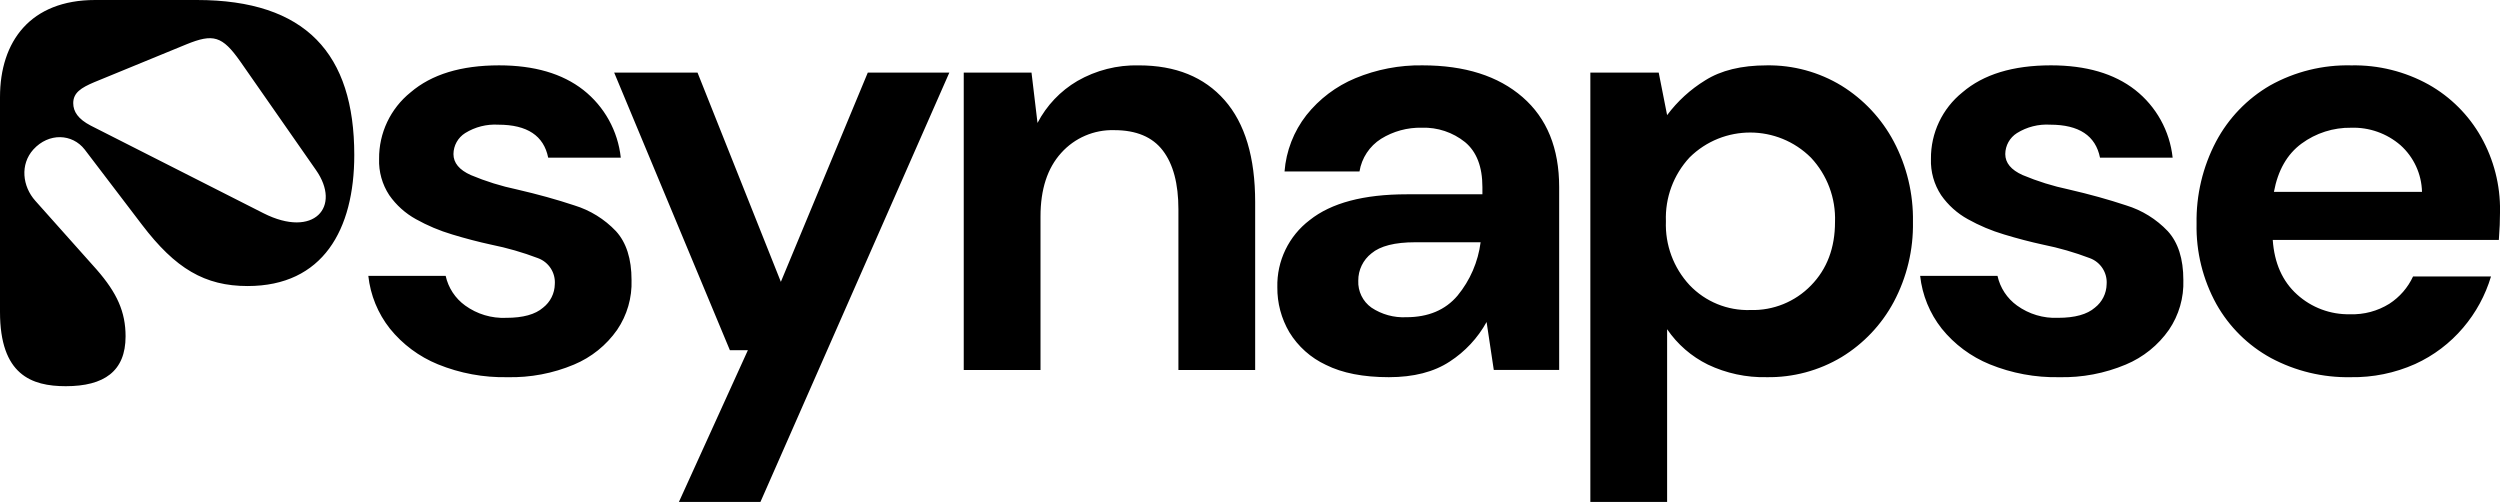
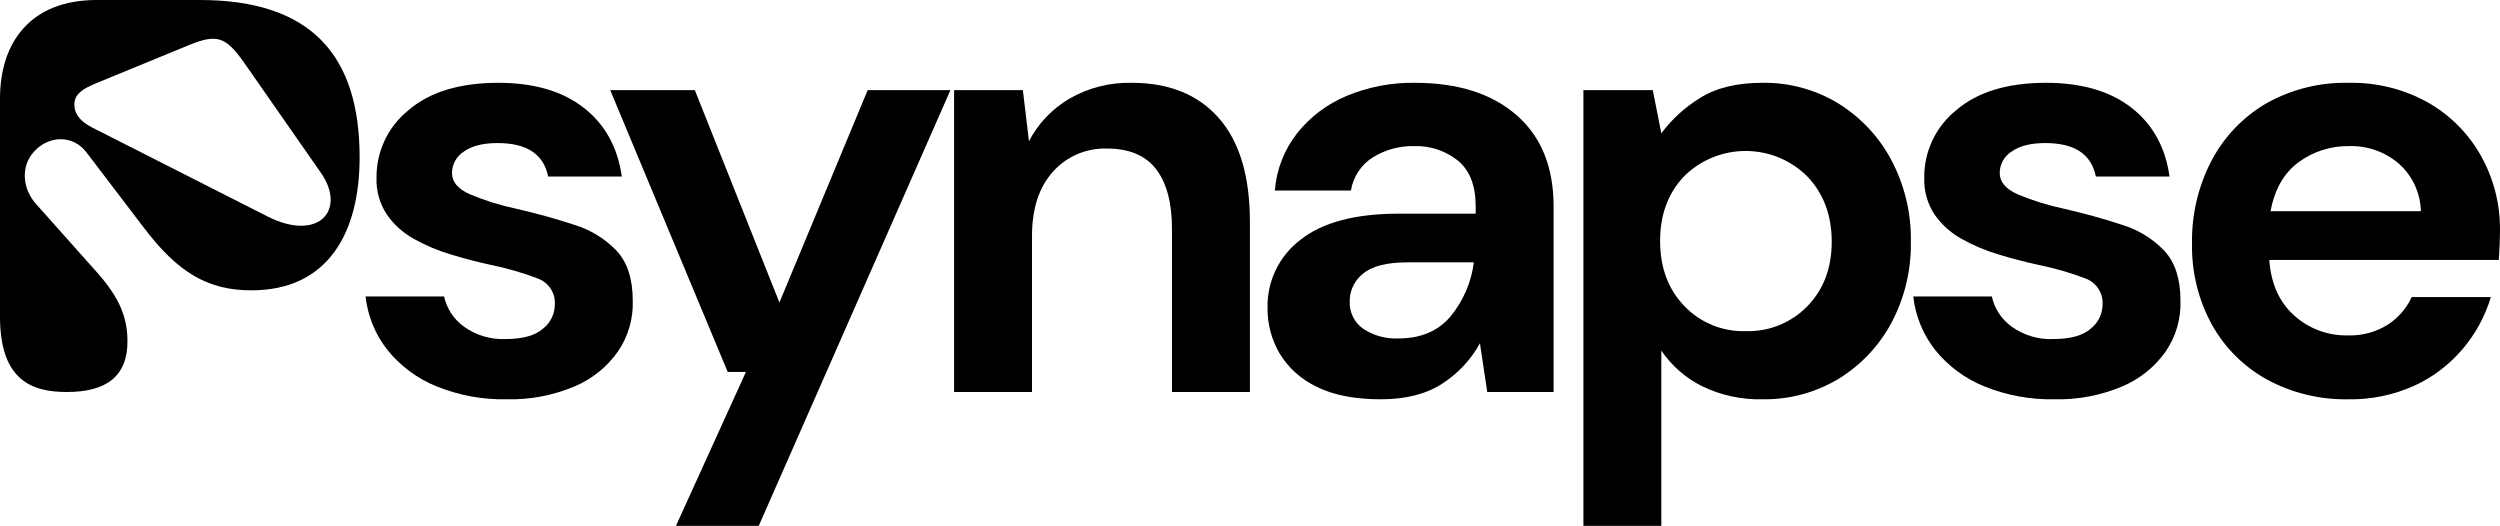
- <svg xmlns="http://www.w3.org/2000/svg" viewBox="0 0 500.004 100.381">
-   <path d="M110.228,77.239c21.826,0,31.494,10.764,31.494,30.995,0,14.951-6.279,26.213-21.329,26.213-8.571,0-14.45-3.489-21.128-12.26L87.8,107.138c-2.492-3.189-7.176-3.389-10.265,0-2.691,2.99-2.192,7.376.4,10.266L90.2,131.158c4.087,4.684,5.781,8.47,5.781,13.354,0,6.977-4.286,9.967-11.96,9.967-6.877,0-13.155-2.292-13.155-14.851V96.673c0-11.162,6.08-19.434,19.035-19.434ZM89,102.355l34.583,17.54c10.066,5.083,15.648-1.3,10.465-8.67L118.9,89.5c-3.588-5.083-5.381-5.582-10.764-3.388L89.7,93.684c-2.592,1.1-4.187,2.092-4.187,4.185C85.511,99.564,86.508,101.059,89,102.355Zm83.353,50.321A34.991,34.991,0,0,1,158.44,150.1a24.011,24.011,0,0,1-9.593-7.136,20.628,20.628,0,0,1-4.317-10.553H160a9.944,9.944,0,0,0,3.9,5.935,13.032,13.032,0,0,0,8.214,2.46q5.035,0,7.375-2.04a6.07,6.07,0,0,0,2.339-4.677,5.152,5.152,0,0,0-3.357-5.216,59.289,59.289,0,0,0-9.355-2.7q-3.84-.837-7.8-2.039a35.718,35.718,0,0,1-7.256-3.058,15.824,15.824,0,0,1-5.337-4.8,12.411,12.411,0,0,1-2.038-7.255,16.865,16.865,0,0,1,6.3-13.312q6.3-5.4,17.689-5.4,10.552,0,16.85,4.917a19.93,19.93,0,0,1,7.5,13.551H180.506q-1.32-6.593-9.953-6.6a11.3,11.3,0,0,0-6.656,1.679,5.01,5.01,0,0,0-2.339,4.2q0,2.64,3.477,4.2a50.81,50.81,0,0,0,9.234,2.879q6.234,1.44,11.453,3.178a19.252,19.252,0,0,1,8.335,5.157q3.119,3.418,3.118,9.774A16.7,16.7,0,0,1,194.3,143.2a19.885,19.885,0,0,1-8.636,6.956,32.388,32.388,0,0,1-13.312,2.52Zm34.3,24.944,13.791-30.341h-3.6L193.7,91.753h16.669l16.669,41.855,17.39-41.855h16.31l-37.78,85.867Zm56.963-26.383V91.753h13.553l1.2,10.074a20.929,20.929,0,0,1,7.975-8.395,23.518,23.518,0,0,1,12.292-3.118q11.031,0,17.149,6.955t6.116,20.388v33.58h-15.35V119.1q0-7.674-3.118-11.753t-9.714-4.077a13.7,13.7,0,0,0-10.614,4.556q-4.137,4.56-4.136,12.713v30.7Zm85.027,1.439q-7.675,0-12.593-2.459a16.988,16.988,0,0,1-7.315-6.536,17.393,17.393,0,0,1-2.4-8.993,16.37,16.37,0,0,1,6.477-13.433q6.476-5.155,19.428-5.156h15.11v-1.44q0-6.117-3.478-9a13.1,13.1,0,0,0-8.634-2.877A14.841,14.841,0,0,0,347.082,105a9.55,9.55,0,0,0-4.317,6.536h-14.99a20.923,20.923,0,0,1,4.377-11.272,24.528,24.528,0,0,1,9.774-7.377,33.69,33.69,0,0,1,13.433-2.578q12.709,0,20.026,6.357t7.317,17.988v36.578H369.626l-1.44-9.594a22.172,22.172,0,0,1-7.375,7.915q-4.738,3.121-12.172,3.123Zm3.478-11.993q6.6,0,10.254-4.317a20.977,20.977,0,0,0,4.616-10.674H353.916q-6.117,0-8.754,2.219a6.862,6.862,0,0,0-2.639,5.457,6.28,6.28,0,0,0,2.639,5.4,11.544,11.544,0,0,0,6.955,1.915Zm36.818,36.937V91.753h13.672l1.68,8.516a27.294,27.294,0,0,1,7.614-6.957q4.736-3,12.292-3a27.944,27.944,0,0,1,14.991,4.078,29.227,29.227,0,0,1,10.435,11.153,33.177,33.177,0,0,1,3.837,16.07,32.825,32.825,0,0,1-3.837,16.01,28.882,28.882,0,0,1-10.435,11.033,28.243,28.243,0,0,1-14.991,4.018,25.939,25.939,0,0,1-11.752-2.519,21.158,21.158,0,0,1-8.154-7.076V177.62Zm32.021-38.376a16.2,16.2,0,0,0,12.112-4.918q4.8-4.914,4.8-12.711a17.855,17.855,0,0,0-4.8-12.833,17.229,17.229,0,0,0-24.285-.06,17.77,17.77,0,0,0-4.737,12.772,17.76,17.76,0,0,0,4.737,12.772,16.052,16.052,0,0,0,12.169,4.978Zm61.761,13.432a34.983,34.983,0,0,1-13.912-2.578,24,24,0,0,1-9.594-7.136,20.649,20.649,0,0,1-4.317-10.553h15.47a9.944,9.944,0,0,0,3.9,5.935,13.032,13.032,0,0,0,8.214,2.46q5.035,0,7.375-2.04a6.07,6.07,0,0,0,2.339-4.677,5.152,5.152,0,0,0-3.357-5.216,59.289,59.289,0,0,0-9.355-2.7q-3.84-.837-7.794-2.039a35.726,35.726,0,0,1-7.257-3.058,15.811,15.811,0,0,1-5.336-4.8,12.412,12.412,0,0,1-2.039-7.255,16.866,16.866,0,0,1,6.3-13.312q6.3-5.4,17.69-5.4,10.552,0,16.85,4.917a19.93,19.93,0,0,1,7.5,13.551H490.871q-1.32-6.593-9.953-6.6a11.3,11.3,0,0,0-6.656,1.679,5.01,5.01,0,0,0-2.339,4.2q0,2.64,3.477,4.2a50.844,50.844,0,0,0,9.235,2.879q6.234,1.44,11.453,3.178a19.255,19.255,0,0,1,8.334,5.157q3.118,3.418,3.118,9.774a16.709,16.709,0,0,1-2.877,9.953,19.885,19.885,0,0,1-8.636,6.956,32.4,32.4,0,0,1-13.31,2.525Zm58.283,0a32.469,32.469,0,0,1-15.951-3.839,27.777,27.777,0,0,1-10.913-10.792,31.93,31.93,0,0,1-3.957-16.071,33.941,33.941,0,0,1,3.9-16.429,28.3,28.3,0,0,1,10.793-11.213,31.718,31.718,0,0,1,16.249-4.018A30.648,30.648,0,0,1,556.6,94.151a27.586,27.586,0,0,1,10.5,10.5,29.48,29.48,0,0,1,3.777,14.81c0,.882-.021,1.8-.06,2.759s-.1,1.96-.179,3h-45.22q.477,6.956,4.857,10.912a15.262,15.262,0,0,0,10.613,3.958,13.942,13.942,0,0,0,7.855-2.1,13,13,0,0,0,4.737-5.458h15.591a28.3,28.3,0,0,1-5.576,10.255,27.532,27.532,0,0,1-9.594,7.256A30.373,30.373,0,0,1,541,152.676Zm.118-49.889a16.351,16.351,0,0,0-9.953,3.178q-4.315,3.18-5.516,9.654H555.27a12.949,12.949,0,0,0-4.317-9.355,14.369,14.369,0,0,0-9.835-3.477Z" fill="currentColor" transform="translate(-70.866 -77.239)" />
+ <svg xmlns="http://www.w3.org/2000/svg" viewBox="0 0 600 126.213">
+   <g>
+     <path d="M150.315,130.626c26.584,0,38.36,13.11,38.36,37.752,0,18.209-7.647,31.927-25.979,31.927-10.439,0-17.601-4.25-25.733-14.932L123.002,167.044c-3.035-3.885-8.74-4.128-12.503,0-3.277,3.641-2.67,8.984.486,12.503l14.931,16.753c4.977,5.705,7.042,10.317,7.042,16.266,0,8.498-5.221,12.139-14.567,12.139-8.376,0-16.024-2.792-16.024-18.088V154.297c0-13.596,7.405-23.671,23.185-23.671ZM124.459,161.217,166.581,182.582c12.261,6.191,19.059-1.578,12.746-10.561L160.876,145.557c-4.37-6.191-6.554-6.798-13.11-4.126l-22.456,9.226c-3.157,1.335-5.099,2.548-5.099,5.098C120.21,157.818,121.425,159.639,124.459,161.217Z" transform="translate(-102.3662 -130.6264)" fill="currentColor" />
+     <g>
+       <path d="M223.988,226.458a42.604,42.604,0,0,1-16.943-3.14,29.256,29.256,0,0,1-11.685-8.692,25.119,25.119,0,0,1-5.258-12.854h18.841a12.118,12.118,0,0,0,4.747,7.229,15.879,15.879,0,0,0,10.005,2.996q6.134,0,8.983-2.484a7.387,7.387,0,0,0,2.849-5.696,6.272,6.272,0,0,0-4.089-6.354,72.251,72.251,0,0,0-11.392-3.287q-4.678-1.019-9.494-2.484a43.55,43.55,0,0,1-8.84-3.725,19.239,19.239,0,0,1-6.498-5.843,15.119,15.119,0,0,1-2.484-8.836,20.541,20.541,0,0,1,7.667-16.214q7.673-6.574,21.548-6.574,12.85,0,20.521,5.989,7.673,5.991,9.129,16.505H233.922q-1.611-8.03-12.125-8.034-5.26,0-8.107,2.045a6.107,6.107,0,0,0-2.849,5.113q0,3.216,4.236,5.112a61.959,61.959,0,0,0,11.249,3.507q7.59,1.753,13.948,3.871a23.446,23.446,0,0,1,10.152,6.28q3.798,4.163,3.8,11.905a20.365,20.365,0,0,1-3.507,12.123A24.2,24.2,0,0,1,240.202,223.389,39.47,39.47,0,0,1,223.988,226.458Z" transform="translate(-102.3662 -130.6264)" fill="currentColor" />
+       <path d="M264.595,256.839,281.395,219.884h-4.382l-28.193-67.63H269.124l20.303,50.978,21.183-50.978h19.864l-46.012,104.586Z" transform="translate(-102.3662 -130.6264)" fill="currentColor" />
+       <path d="M331.349,224.704V152.253h16.507l1.458,12.27a25.496,25.496,0,0,1,9.716-10.225,28.643,28.643,0,0,1,14.97-3.798q13.439,0,20.89,8.472,7.447,8.476,7.449,24.832v40.9H383.641V185.558q0-9.346-3.796-14.314-3.804-4.966-11.832-4.967a16.684,16.684,0,0,0-12.929,5.549q-5.04,5.554-5.036,15.485v37.393Z" transform="translate(-102.3662 -130.6264)" fill="currentColor" />
+       <path d="M433.746,226.458q-9.349,0-15.339-2.996a20.707,20.707,0,0,1-8.911-7.96,21.177,21.177,0,0,1-2.92-10.954,19.938,19.938,0,0,1,7.889-16.361q7.887-6.279,23.664-6.28h18.401v-1.753q0-7.45-4.236-10.956A15.949,15.949,0,0,0,441.778,165.692a18.084,18.084,0,0,0-9.934,2.702,11.635,11.635,0,0,0-5.258,7.96H408.327a25.49,25.49,0,0,1,5.333-13.73,29.86,29.86,0,0,1,11.903-8.985,41.046,41.046,0,0,1,16.361-3.14q15.483,0,24.393,7.743,8.909,7.745,8.911,21.91v44.551h-15.921l-1.755-11.685a26.971,26.971,0,0,1-8.983,9.641Q442.798,226.455,433.746,226.458Zm4.236-14.607q8.03,0,12.49-5.258a25.565,25.565,0,0,0,5.623-13.001h-15.921q-7.453,0-10.663,2.702a8.36,8.36,0,0,0-3.214,6.647,7.645,7.645,0,0,0,3.214,6.572A14.064,14.064,0,0,0,437.982,211.85Z" transform="translate(-102.3662 -130.6264)" fill="currentColor" />
+       <path d="M482.385,256.839v-104.586h16.65l2.049,10.372a33.243,33.243,0,0,1,9.272-8.474q5.771-3.649,14.974-3.651a34.038,34.038,0,0,1,18.259,4.967,35.616,35.616,0,0,1,12.707,13.585,40.407,40.407,0,0,1,4.676,19.572,39.99,39.99,0,0,1-4.676,19.501A35.202,35.202,0,0,1,543.588,221.564a34.412,34.412,0,0,1-18.259,4.894,31.599,31.599,0,0,1-14.316-3.069,25.748,25.748,0,0,1-9.93-8.618v42.069Zm39.002-46.743a19.742,19.742,0,0,0,14.752-5.989q5.843-5.985,5.841-15.483,0-9.492-5.841-15.63a20.986,20.986,0,0,0-29.579-.073q-5.771,6.065-5.769,15.556,0,9.498,5.769,15.556A19.55,19.55,0,0,0,521.387,210.097Z" transform="translate(-102.3662 -130.6264)" fill="currentColor" />
+       <path d="M595.444,226.458a42.638,42.638,0,0,1-16.947-3.14,29.256,29.256,0,0,1-11.685-8.692,25.187,25.187,0,0,1-5.258-12.854h18.845a12.101,12.101,0,0,0,4.747,7.229,15.872,15.872,0,0,0,10.005,2.996q6.134,0,8.983-2.484a7.399,7.399,0,0,0,2.849-5.696,6.277,6.277,0,0,0-4.089-6.354,72.319,72.319,0,0,0-11.396-3.287q-4.678-1.019-9.494-2.484a43.42,43.42,0,0,1-8.836-3.725,19.29,19.29,0,0,1-6.502-5.843,15.118,15.118,0,0,1-2.48-8.836,20.541,20.541,0,0,1,7.667-16.214q7.667-6.574,21.544-6.574,12.856,0,20.525,5.989,7.667,5.991,9.129,16.505H605.374q-1.605-8.03-12.121-8.034-5.26,0-8.107,2.045a6.097,6.097,0,0,0-2.849,5.113q0,3.216,4.236,5.112a61.905,61.905,0,0,0,11.245,3.507q7.596,1.753,13.952,3.871a23.446,23.446,0,0,1,10.152,6.28q3.798,4.163,3.796,11.905a20.335,20.335,0,0,1-3.503,12.123,24.235,24.235,0,0,1-10.52,8.472A39.45,39.45,0,0,1,595.444,226.458Z" transform="translate(-102.3662 -130.6264)" fill="currentColor" />
+       <path d="M665.995,226.458a39.535,39.535,0,0,1-19.428-4.676,33.803,33.803,0,0,1-13.294-13.145,38.884,38.884,0,0,1-4.818-19.574,41.327,41.327,0,0,1,4.747-20.01,34.452,34.452,0,0,1,13.143-13.658,38.64,38.64,0,0,1,19.792-4.894,37.339,37.339,0,0,1,18.845,4.674,33.623,33.623,0,0,1,12.783,12.783,35.906,35.906,0,0,1,4.6,18.039c0,1.074-.028,2.191-.075,3.36s-.123,2.387-.218,3.651H647.003q.582,8.473,5.916,13.292a18.596,18.596,0,0,0,12.929,4.82,16.972,16.972,0,0,0,9.565-2.556,15.809,15.809,0,0,0,5.769-6.647H700.175a34.491,34.491,0,0,1-6.792,12.49,33.523,33.523,0,0,1-11.685,8.838A37.001,37.001,0,0,1,665.995,226.458Zm.143-60.766a19.912,19.912,0,0,0-12.121,3.871q-5.26,3.872-6.72,11.758h36.078a15.761,15.761,0,0,0-5.258-11.394A17.497,17.497,0,0,0,666.138,165.692Z" transform="translate(-102.3662 -130.6264)" fill="currentColor" />
+     </g>
+   </g>
</svg>
